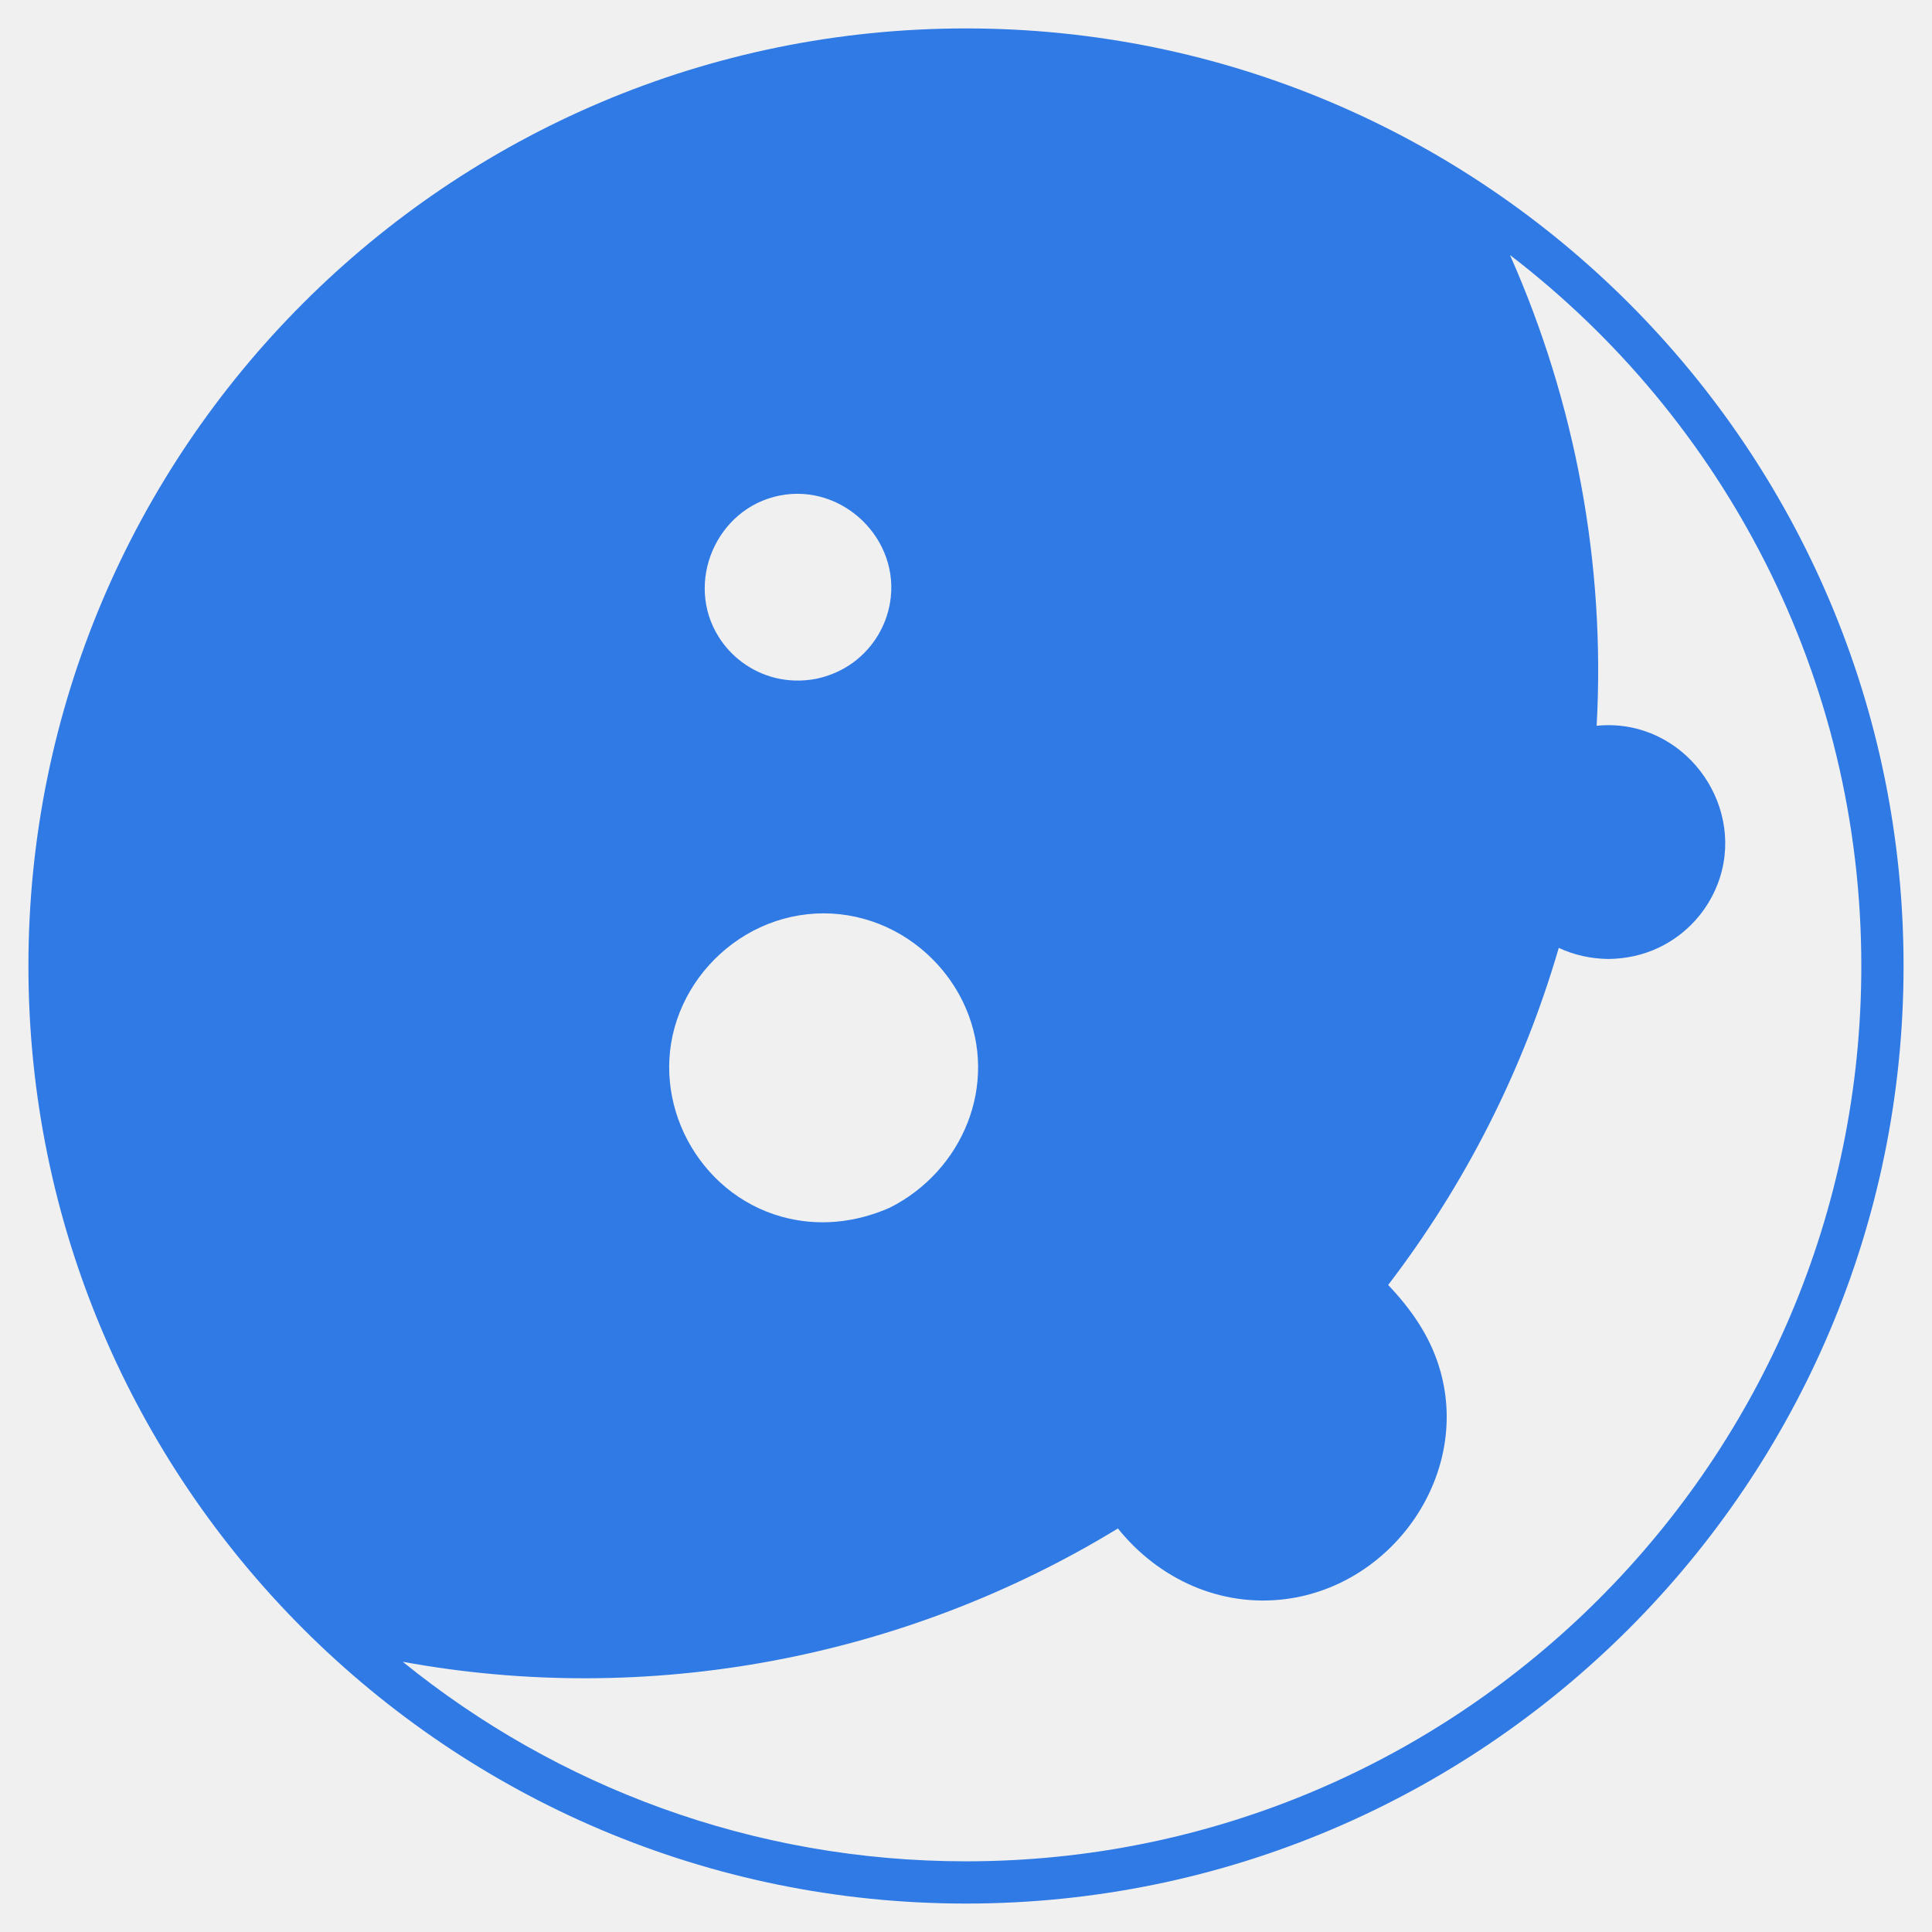
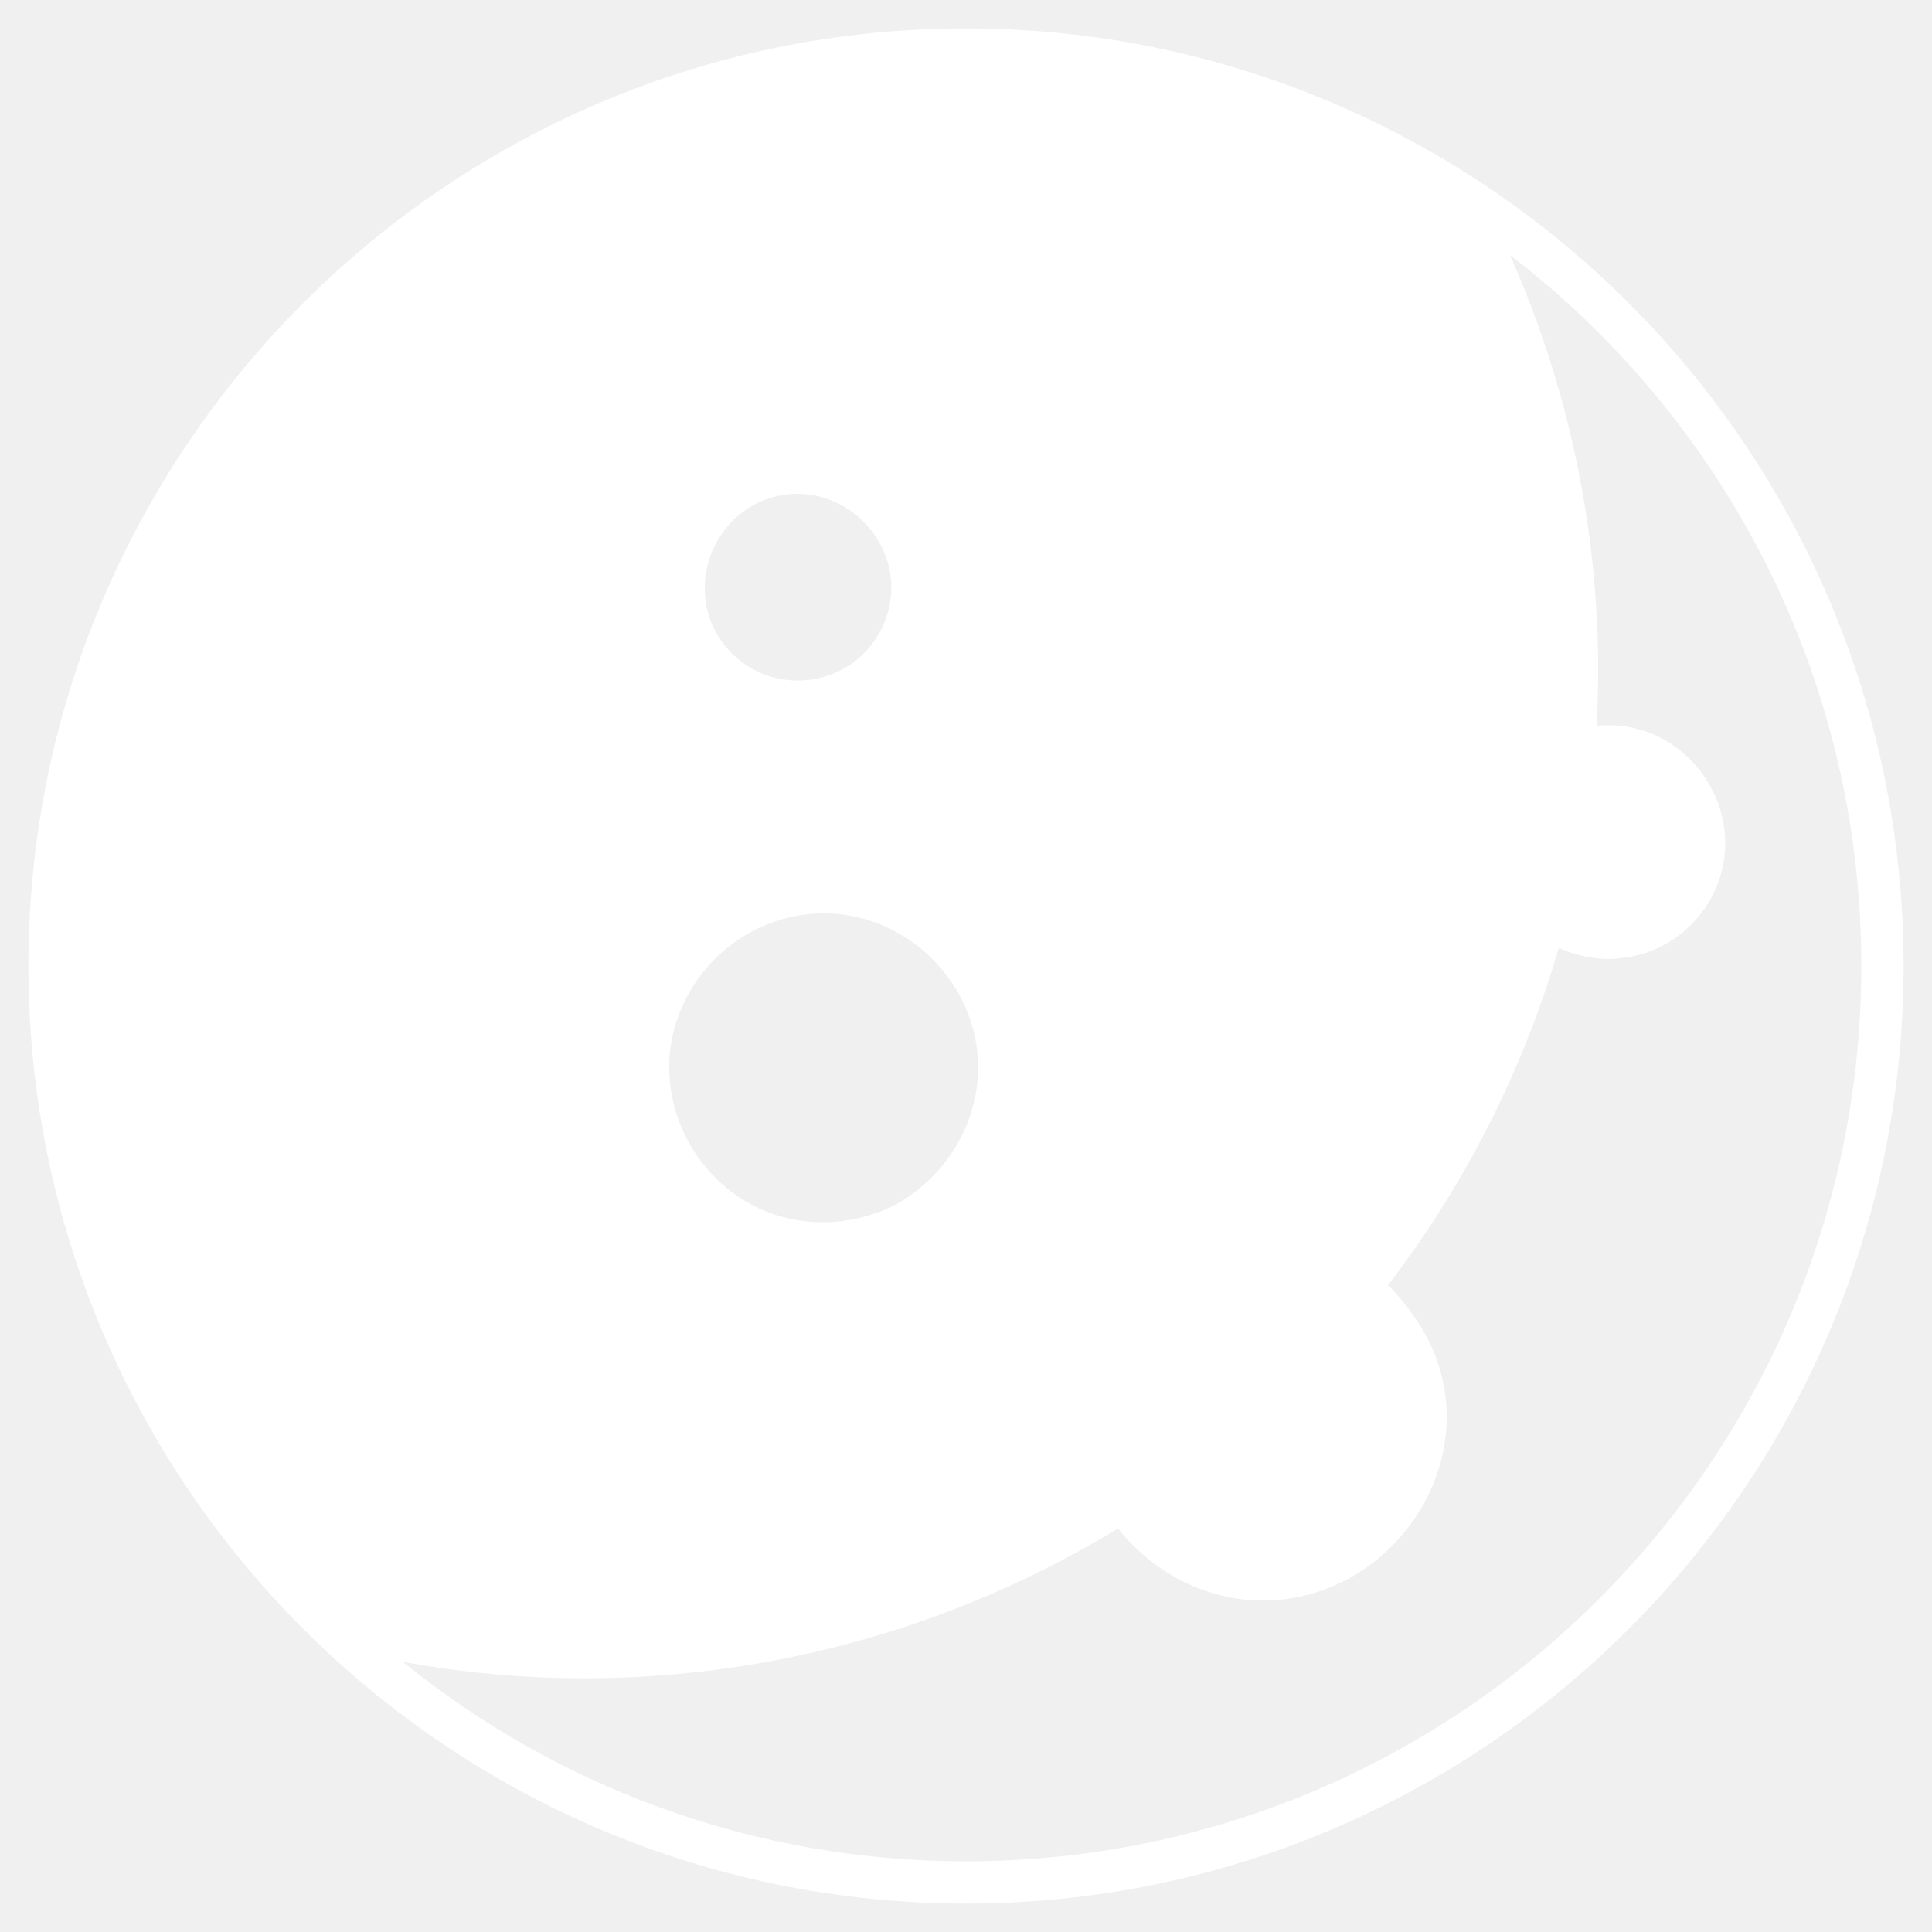
<svg xmlns="http://www.w3.org/2000/svg" viewBox="0 0 16 16">
  <defs>
    <style>
      .i-color {
        fill: #FFFFFF;
        fill-rule: evenodd;
      }
    </style>
  </defs>
  <g transform="matrix(0.03125,0,0,0.03125,0,0)">
-     <path class="i-color" d="M255.998,7.533C393.13,7.533 504.464,118.866 504.464,255.998C504.464,393.13 393.13,504.464 255.998,504.464C118.866,504.464 7.533,393.13 7.533,255.998C7.533,118.866 118.866,7.533 255.998,7.533ZM106.73,440.386C147.511,473.45 199.458,493.269 255.998,493.269C386.951,493.269 493.269,386.951 493.269,255.998C493.269,179.251 456.752,110.966 400.16,67.585C417.515,106.698 425.483,149.541 423.128,192.34C424.16,192.234 425.207,192.177 426.273,192.177C447.657,192.177 462.878,214.352 455.179,234.307C453.811,237.856 451.785,241.145 449.23,243.96C446.505,246.969 443.19,249.429 439.52,251.164C435.363,253.129 430.861,254.082 426.273,254.139C421.707,254.082 417.229,253.141 413.09,251.194C403.675,283.528 388.349,313.795 367.876,340.527C373.847,346.831 378.693,353.68 381.323,362.04C390.156,390.126 369.576,420.018 340.799,423.76C323.444,426.016 307.052,418.476 296.258,405.059C239.656,439.615 171.708,452.312 106.73,440.386ZM235.789,320.061C255.102,310.329 264.729,287.478 255.926,267.11C254.135,262.964 251.648,259.12 248.624,255.76C244.849,251.565 240.226,248.133 235.101,245.767C229.836,243.333 224.069,242.048 218.267,242.048C212.466,242.048 206.698,243.333 201.433,245.767C196.308,248.133 191.686,251.565 187.91,255.76C184.123,259.963 181.186,264.933 179.383,270.3C172.074,292.058 185.057,316.27 207.106,322.427C216.774,325.129 226.665,324.06 235.789,320.061ZM205.413,179.633C208.981,180.525 212.658,180.57 216.268,179.901C219.855,179.142 223.233,177.69 226.189,175.502C228.797,173.571 231.012,171.125 232.682,168.344C234.247,165.736 235.324,162.844 235.846,159.847C238.782,142.998 223.358,127.997 206.604,131.327C189.834,134.664 181.345,154.416 190.507,168.861C192.132,171.431 194.233,173.692 196.679,175.502C199.283,177.433 202.268,178.847 205.413,179.633Z" style="fill:rgb(47,122,229);" />
+     <path class="i-color" d="M255.998,7.533C393.13,7.533 504.464,118.866 504.464,255.998C504.464,393.13 393.13,504.464 255.998,504.464C118.866,504.464 7.533,393.13 7.533,255.998C7.533,118.866 118.866,7.533 255.998,7.533ZM106.73,440.386C147.511,473.45 199.458,493.269 255.998,493.269C386.951,493.269 493.269,386.951 493.269,255.998C493.269,179.251 456.752,110.966 400.16,67.585C417.515,106.698 425.483,149.541 423.128,192.34C424.16,192.234 425.207,192.177 426.273,192.177C447.657,192.177 462.878,214.352 455.179,234.307C453.811,237.856 451.785,241.145 449.23,243.96C446.505,246.969 443.19,249.429 439.52,251.164C435.363,253.129 430.861,254.082 426.273,254.139C421.707,254.082 417.229,253.141 413.09,251.194C403.675,283.528 388.349,313.795 367.876,340.527C373.847,346.831 378.693,353.68 381.323,362.04C390.156,390.126 369.576,420.018 340.799,423.76C323.444,426.016 307.052,418.476 296.258,405.059C239.656,439.615 171.708,452.312 106.73,440.386ZM235.789,320.061C255.102,310.329 264.729,287.478 255.926,267.11C254.135,262.964 251.648,259.12 248.624,255.76C244.849,251.565 240.226,248.133 235.101,245.767C229.836,243.333 224.069,242.048 218.267,242.048C212.466,242.048 206.698,243.333 201.433,245.767C196.308,248.133 191.686,251.565 187.91,255.76C184.123,259.963 181.186,264.933 179.383,270.3C172.074,292.058 185.057,316.27 207.106,322.427C216.774,325.129 226.665,324.06 235.789,320.061ZM205.413,179.633C208.981,180.525 212.658,180.57 216.268,179.901C219.855,179.142 223.233,177.69 226.189,175.502C228.797,173.571 231.012,171.125 232.682,168.344C234.247,165.736 235.324,162.844 235.846,159.847C238.782,142.998 223.358,127.997 206.604,131.327C189.834,134.664 181.345,154.416 190.507,168.861C192.132,171.431 194.233,173.692 196.679,175.502C199.283,177.433 202.268,178.847 205.413,179.633Z" />
  </g>
</svg>
